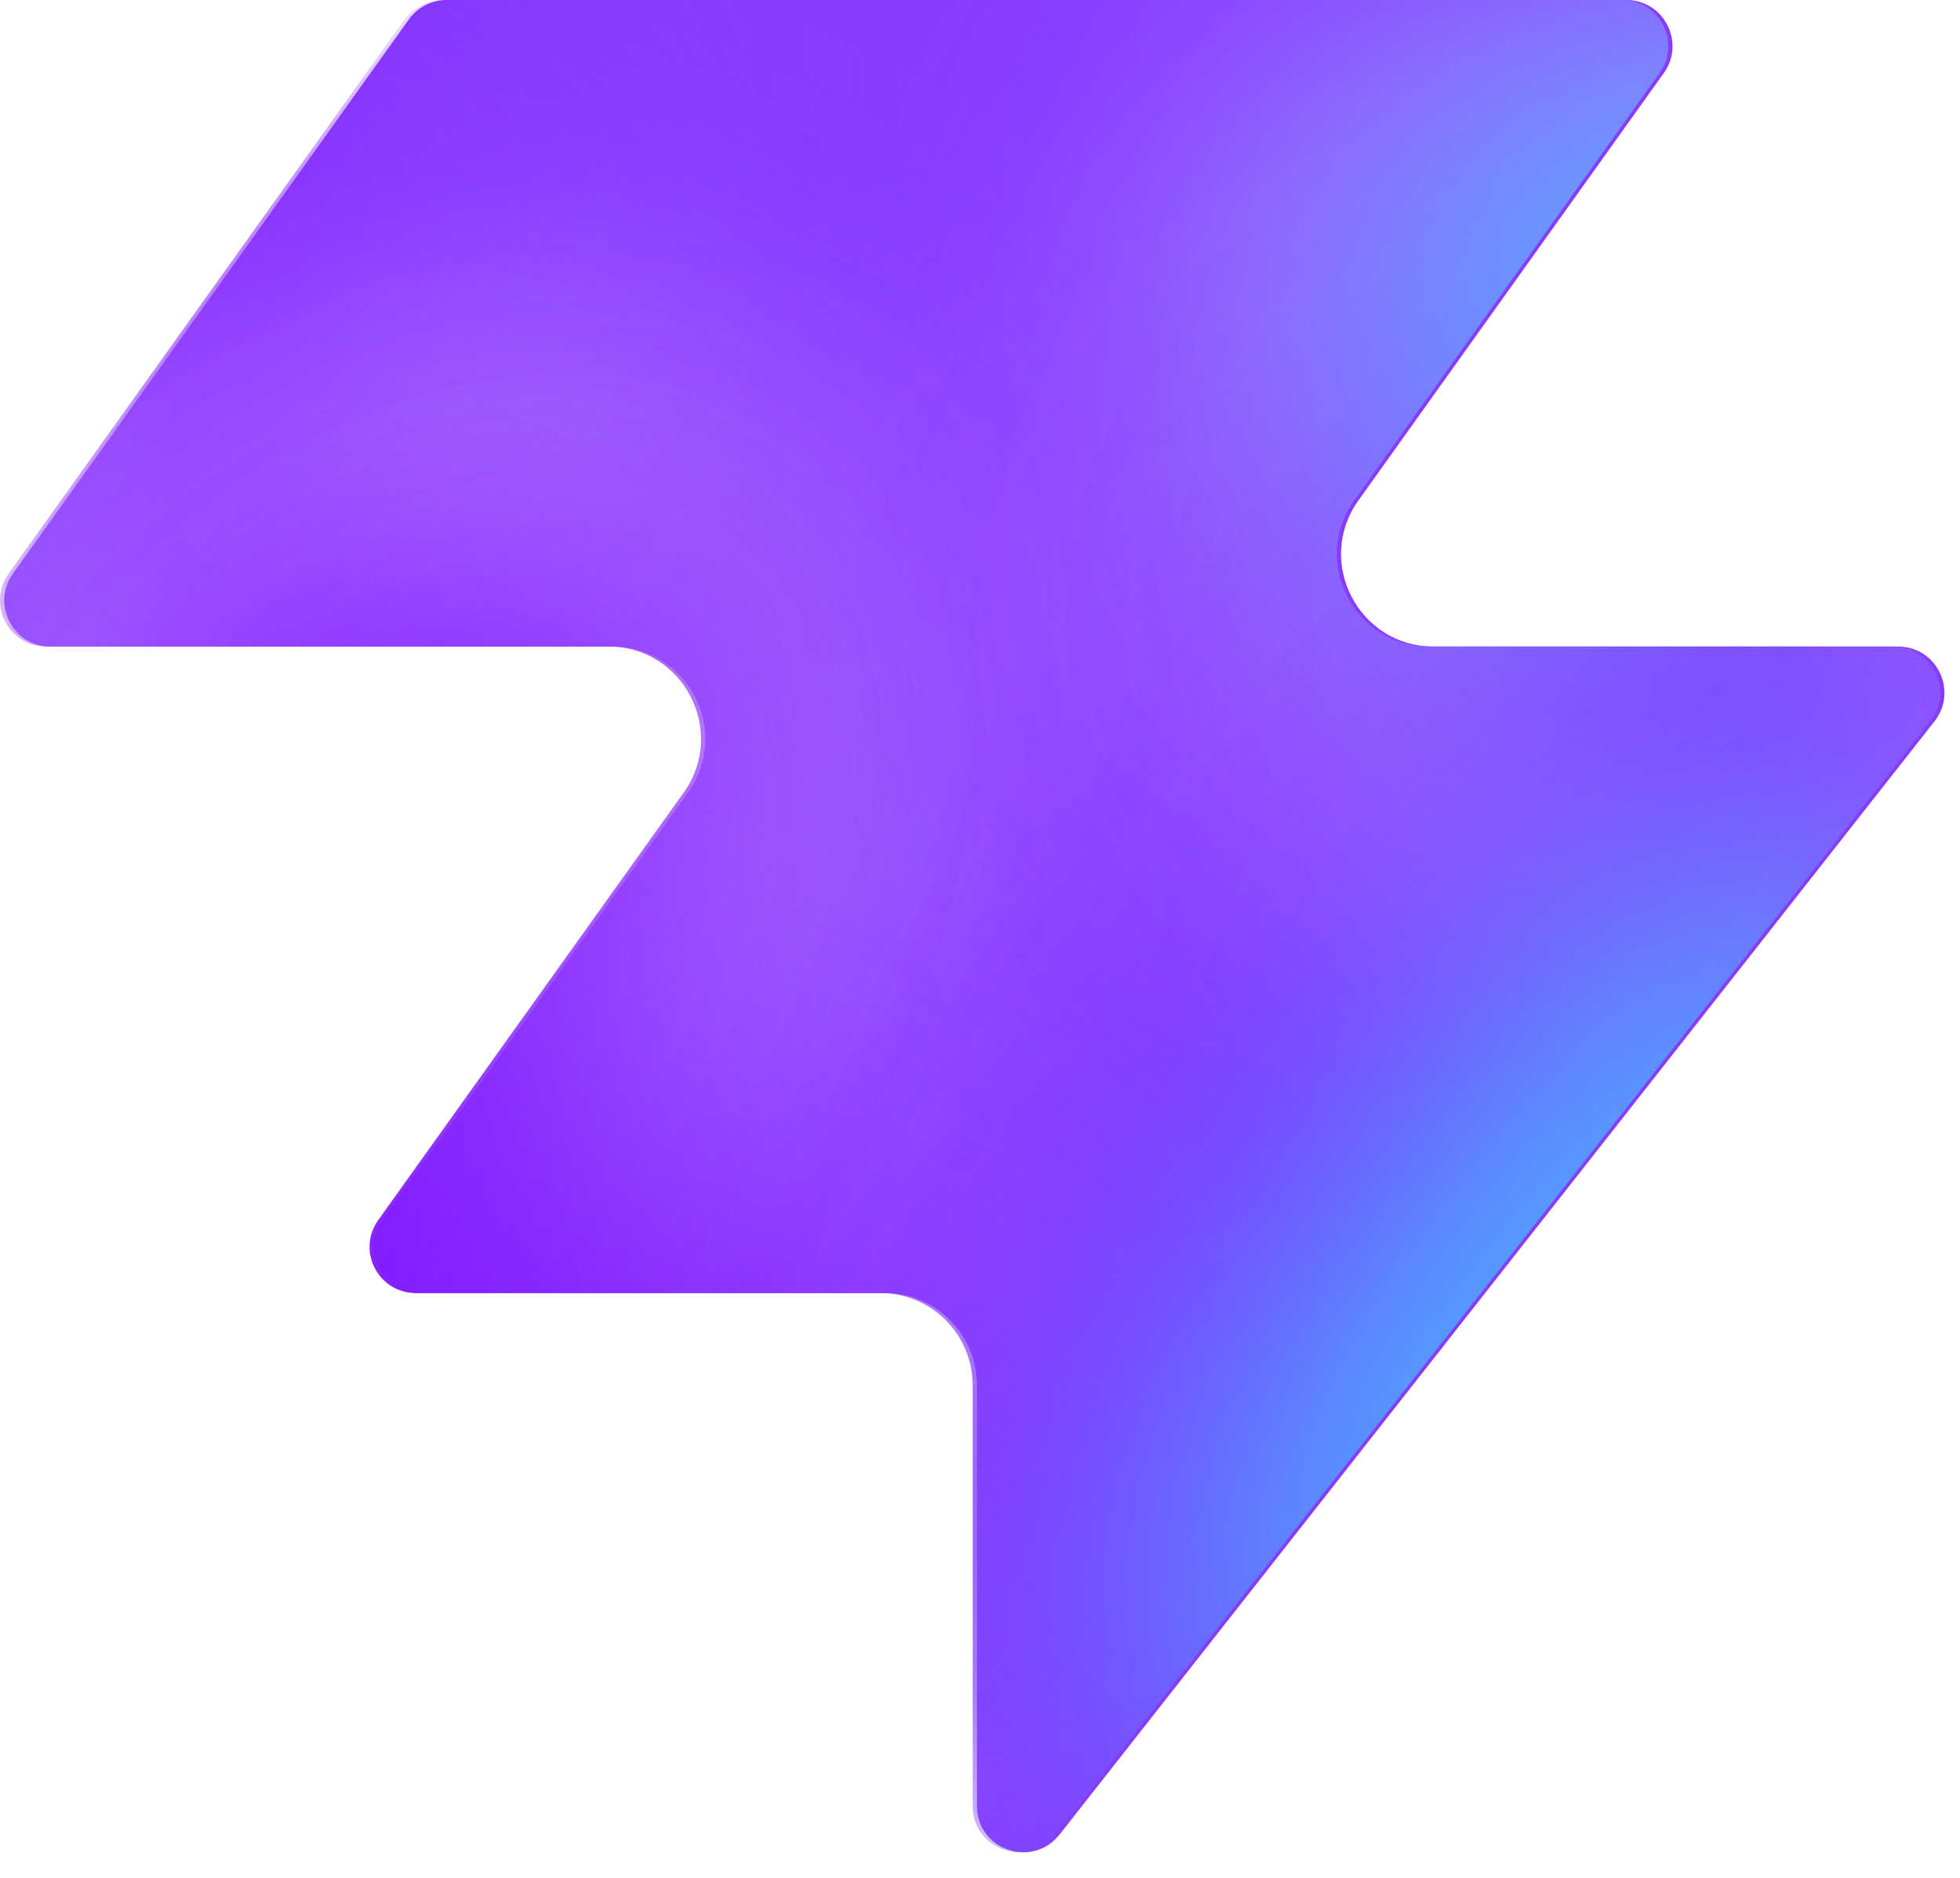
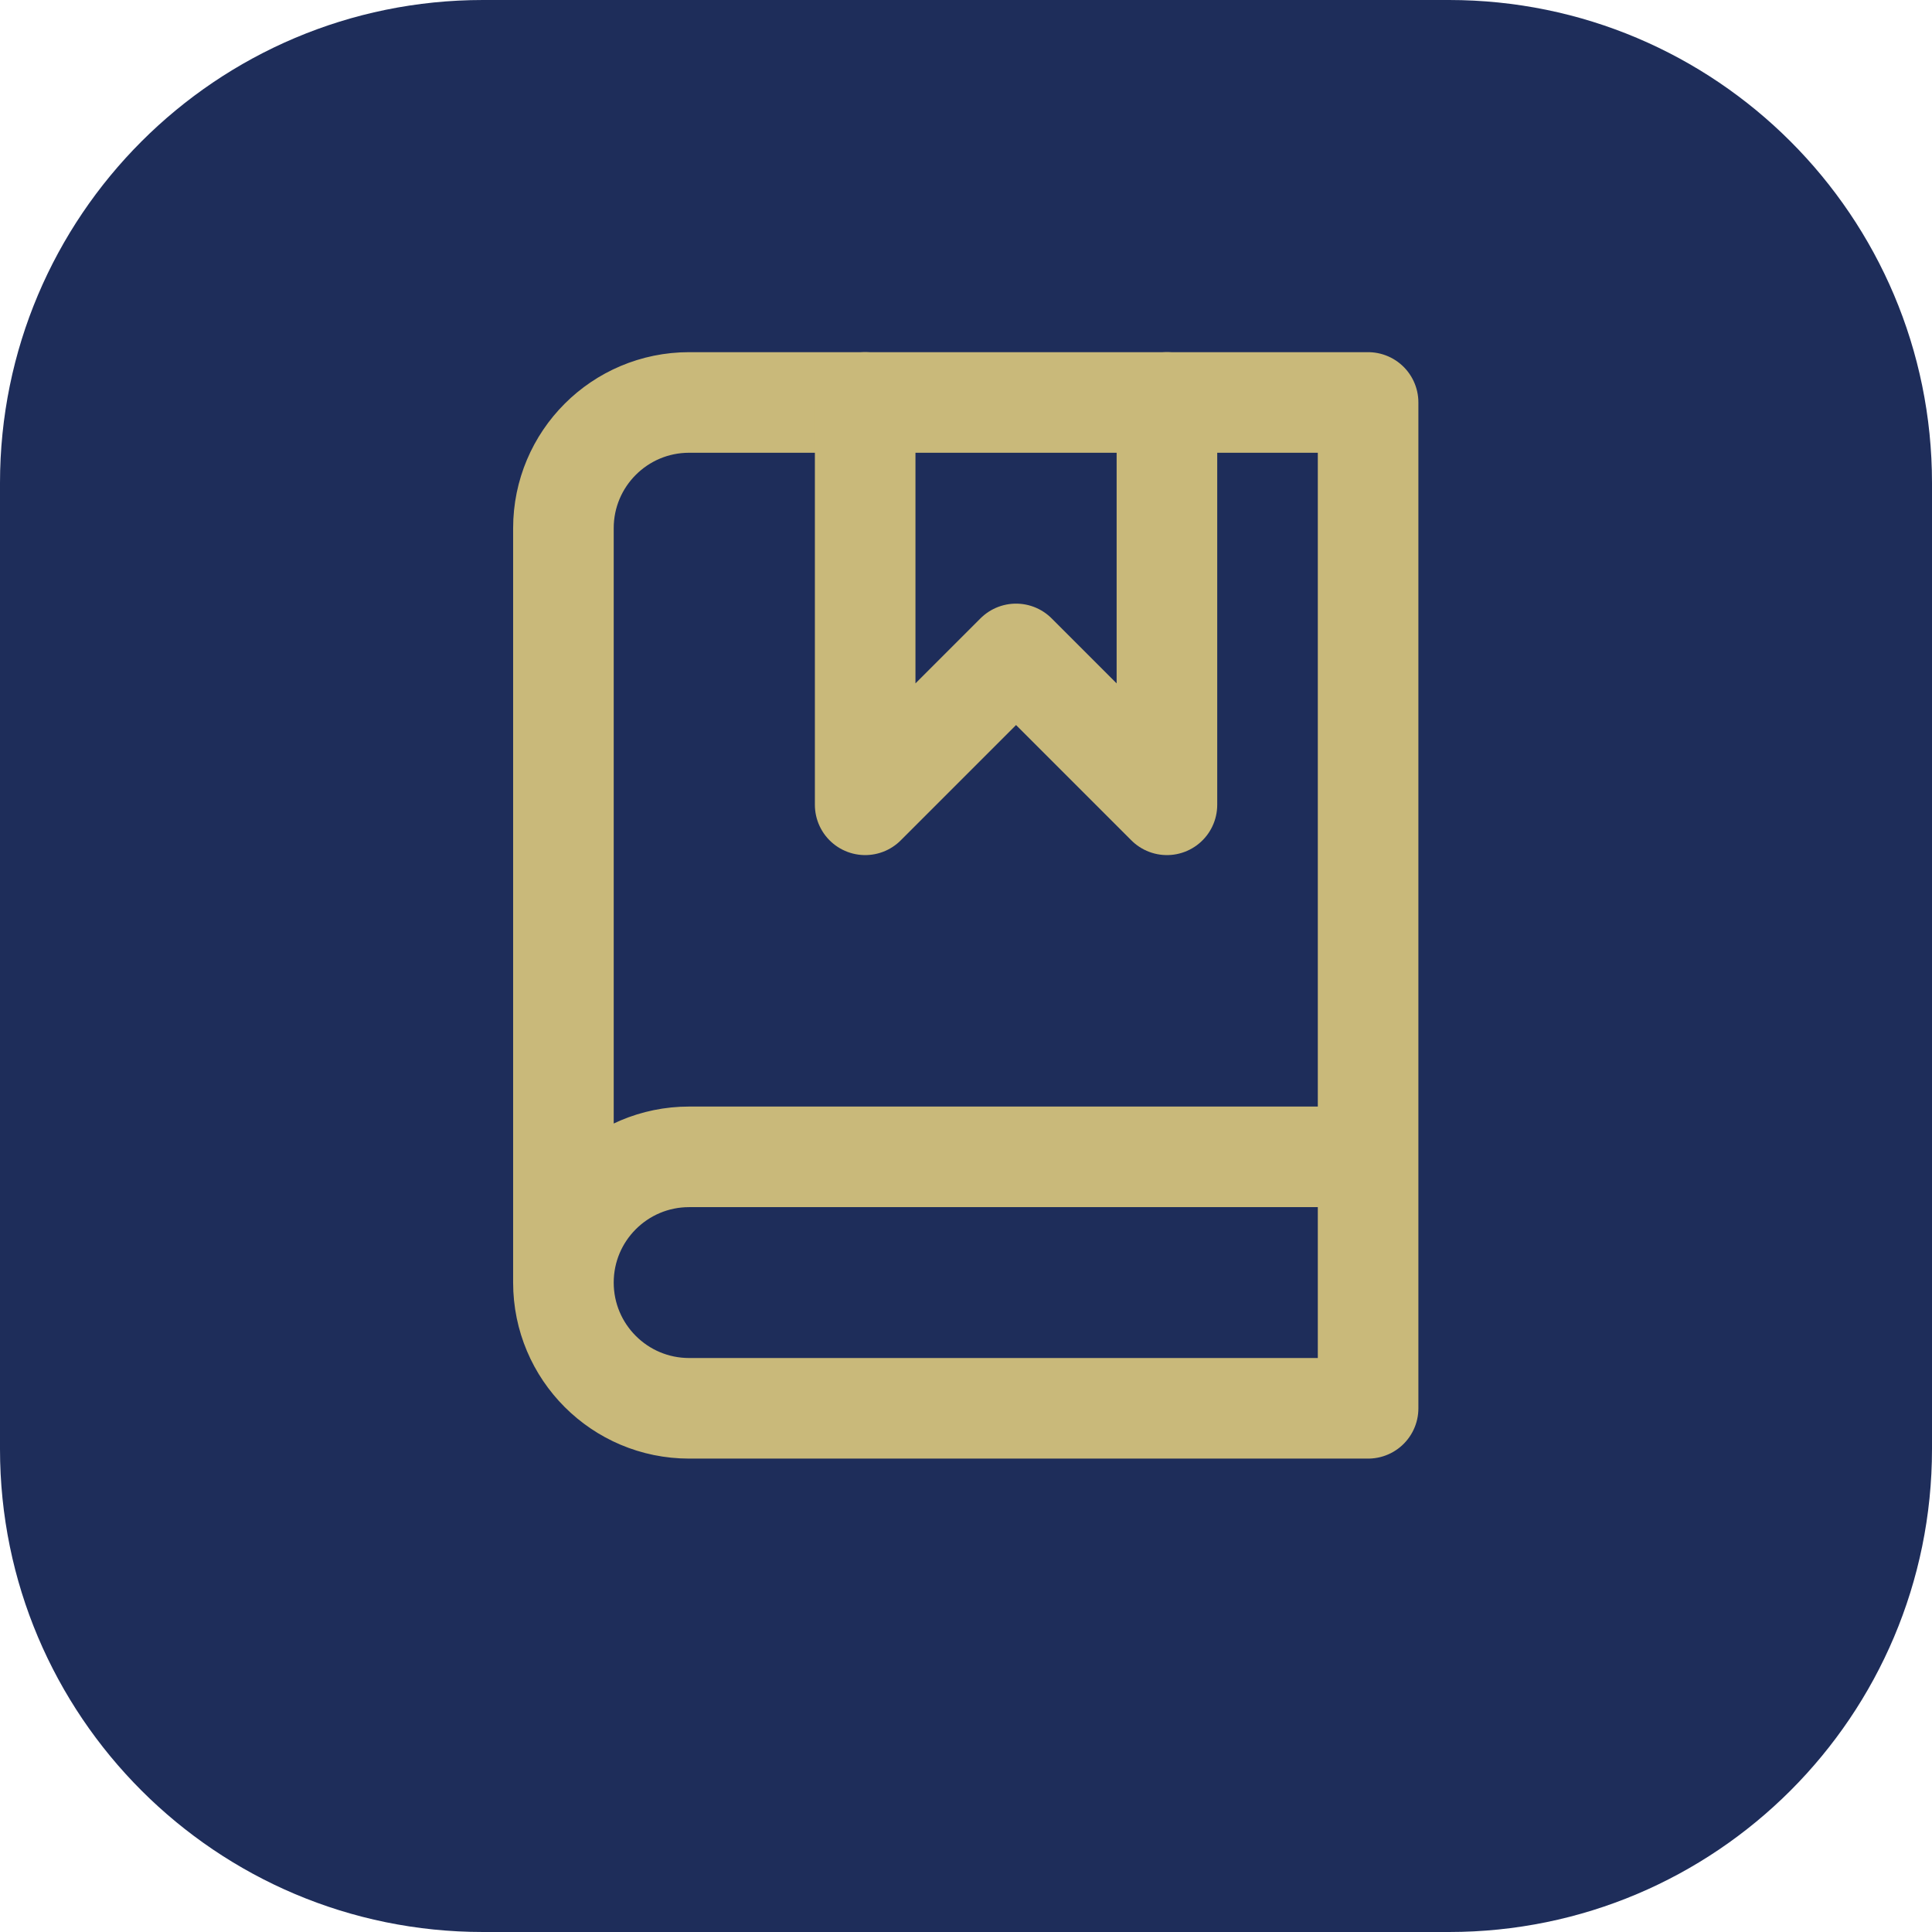
- <svg xmlns="http://www.w3.org/2000/svg" width="48" height="46" fill="none" viewBox="0 0 48 46">
-   <path fill="#863bff" d="M25.946 44.938c-.664.845-2.021.375-2.021-.698V33.937a2.26 2.26 0 0 0-2.262-2.262H10.287c-.92 0-1.456-1.04-.92-1.788l7.48-10.471c1.07-1.497 0-3.578-1.842-3.578H1.237c-.92 0-1.456-1.04-.92-1.788L10.013.474c.214-.297.556-.474.92-.474h28.894c.92 0 1.456 1.04.92 1.788l-7.48 10.471c-1.07 1.498 0 3.579 1.842 3.579h11.377c.943 0 1.473 1.088.89 1.83L25.947 44.94z" style="fill:#863bff;fill:color(display-p3 .525 .23 1);fill-opacity:1" />
-   <mask id="a" width="48" height="46" x="0" y="0" maskUnits="userSpaceOnUse" style="mask-type:alpha">
-     <path fill="#000" d="M25.842 44.938c-.664.844-2.021.375-2.021-.698V33.937a2.26 2.26 0 0 0-2.262-2.262H10.183c-.92 0-1.456-1.04-.92-1.788l7.48-10.471c1.07-1.498 0-3.579-1.842-3.579H1.133c-.92 0-1.456-1.04-.92-1.787L9.91.473c.214-.297.556-.474.92-.474h28.894c.92 0 1.456 1.04.92 1.788l-7.48 10.471c-1.07 1.498 0 3.578 1.842 3.578h11.377c.943 0 1.473 1.088.89 1.832L25.843 44.94z" style="fill:#000;fill-opacity:1" />
-   </mask>
-   <g mask="url(#a)">
-     <g filter="url(#b)">
-       <ellipse cx="5.508" cy="14.704" fill="#ede6ff" rx="5.508" ry="14.704" style="fill:#ede6ff;fill:color(display-p3 .927 .903 1);fill-opacity:1" transform="matrix(.00324 1 1 -.00324 -4.47 31.516)" />
-     </g>
-     <g filter="url(#c)">
-       <ellipse cx="10.399" cy="29.851" fill="#ede6ff" rx="10.399" ry="29.851" style="fill:#ede6ff;fill:color(display-p3 .927 .903 1);fill-opacity:1" transform="matrix(.00324 1 1 -.00324 -39.328 7.883)" />
-     </g>
-     <g filter="url(#d)">
-       <ellipse cx="5.508" cy="30.487" fill="#7e14ff" rx="5.508" ry="30.487" style="fill:#7e14ff;fill:color(display-p3 .492 .077 1);fill-opacity:1" transform="rotate(89.814 -25.913 -14.639)scale(1 -1)" />
-     </g>
-     <g filter="url(#e)">
-       <ellipse cx="5.508" cy="30.599" fill="#7e14ff" rx="5.508" ry="30.599" style="fill:#7e14ff;fill:color(display-p3 .492 .077 1);fill-opacity:1" transform="rotate(89.814 -32.644 -3.334)scale(1 -1)" />
-     </g>
-     <g filter="url(#f)">
-       <ellipse cx="5.508" cy="30.599" fill="#7e14ff" rx="5.508" ry="30.599" style="fill:#7e14ff;fill:color(display-p3 .492 .077 1);fill-opacity:1" transform="matrix(.00324 1 1 -.00324 -34.34 30.47)" />
-     </g>
-     <g filter="url(#g)">
-       <ellipse cx="14.072" cy="22.078" fill="#ede6ff" rx="14.072" ry="22.078" style="fill:#ede6ff;fill:color(display-p3 .927 .903 1);fill-opacity:1" transform="rotate(93.35 24.506 48.493)scale(-1 1)" />
-     </g>
-     <g filter="url(#h)">
-       <ellipse cx="3.47" cy="21.501" fill="#7e14ff" rx="3.47" ry="21.501" style="fill:#7e14ff;fill:color(display-p3 .492 .077 1);fill-opacity:1" transform="rotate(89.009 28.708 47.59)scale(-1 1)" />
-     </g>
-     <g filter="url(#i)">
-       <ellipse cx="3.47" cy="21.501" fill="#7e14ff" rx="3.47" ry="21.501" style="fill:#7e14ff;fill:color(display-p3 .492 .077 1);fill-opacity:1" transform="rotate(89.009 28.708 47.59)scale(-1 1)" />
-     </g>
-     <g filter="url(#j)">
-       <ellipse cx=".387" cy="8.972" fill="#7e14ff" rx="4.407" ry="29.108" style="fill:#7e14ff;fill:color(display-p3 .492 .077 1);fill-opacity:1" transform="rotate(39.51 .387 8.972)" />
-     </g>
-     <g filter="url(#k)">
-       <ellipse cx="47.523" cy="-6.092" fill="#7e14ff" rx="4.407" ry="29.108" style="fill:#7e14ff;fill:color(display-p3 .492 .077 1);fill-opacity:1" transform="rotate(37.892 47.523 -6.092)" />
-     </g>
-     <g filter="url(#l)">
-       <ellipse cx="41.412" cy="6.333" fill="#47bfff" rx="5.971" ry="9.665" style="fill:#47bfff;fill:color(display-p3 .28 .748 1);fill-opacity:1" transform="rotate(37.892 41.412 6.333)" />
-     </g>
-     <g filter="url(#m)">
-       <ellipse cx="-1.879" cy="38.332" fill="#7e14ff" rx="4.407" ry="29.108" style="fill:#7e14ff;fill:color(display-p3 .492 .077 1);fill-opacity:1" transform="rotate(37.892 -1.88 38.332)" />
-     </g>
-     <g filter="url(#n)">
-       <ellipse cx="-1.879" cy="38.332" fill="#7e14ff" rx="4.407" ry="29.108" style="fill:#7e14ff;fill:color(display-p3 .492 .077 1);fill-opacity:1" transform="rotate(37.892 -1.88 38.332)" />
-     </g>
-     <g filter="url(#o)">
-       <ellipse cx="35.651" cy="29.907" fill="#7e14ff" rx="4.407" ry="29.108" style="fill:#7e14ff;fill:color(display-p3 .492 .077 1);fill-opacity:1" transform="rotate(37.892 35.651 29.907)" />
-     </g>
-     <g filter="url(#p)">
-       <ellipse cx="38.418" cy="32.4" fill="#47bfff" rx="5.971" ry="15.297" style="fill:#47bfff;fill:color(display-p3 .28 .748 1);fill-opacity:1" transform="rotate(37.892 38.418 32.4)" />
-     </g>
+ <svg xmlns="http://www.w3.org/2000/svg" viewBox="0 0 32 32" width="32" height="32">
+   <rect width="32" height="32" rx="8" fill="#1e2d5a" />
+   <g transform="translate(6,5) scale(0.833)" stroke="#c9b97a" stroke-width="2" stroke-linecap="round" stroke-linejoin="round" fill="none">
+     <path d="M4 19.5v-15A2.5 2.5 0 0 1 6.5 2H20v20H6.5a2.5 2.5 0 0 1 0-5H20" />
+     <polyline points="10 2 10 10 13 7 16 10 16 2" />
  </g>
-   <defs>
-     <filter id="b" width="60.045" height="41.654" x="-19.77" y="16.149" color-interpolation-filters="sRGB" filterUnits="userSpaceOnUse">
-       <feFlood flood-opacity="0" result="BackgroundImageFix" />
-       <feBlend in="SourceGraphic" in2="BackgroundImageFix" result="shape" />
-       <feGaussianBlur result="effect1_foregroundBlur_2002_17158" stdDeviation="7.659" />
-     </filter>
-     <filter id="c" width="90.34" height="51.437" x="-54.613" y="-7.533" color-interpolation-filters="sRGB" filterUnits="userSpaceOnUse">
-       <feFlood flood-opacity="0" result="BackgroundImageFix" />
-       <feBlend in="SourceGraphic" in2="BackgroundImageFix" result="shape" />
-       <feGaussianBlur result="effect1_foregroundBlur_2002_17158" stdDeviation="7.659" />
-     </filter>
-     <filter id="d" width="79.355" height="29.4" x="-49.64" y="2.03" color-interpolation-filters="sRGB" filterUnits="userSpaceOnUse">
-       <feFlood flood-opacity="0" result="BackgroundImageFix" />
-       <feBlend in="SourceGraphic" in2="BackgroundImageFix" result="shape" />
-       <feGaussianBlur result="effect1_foregroundBlur_2002_17158" stdDeviation="4.596" />
-     </filter>
-     <filter id="e" width="79.579" height="29.4" x="-45.045" y="20.029" color-interpolation-filters="sRGB" filterUnits="userSpaceOnUse">
-       <feFlood flood-opacity="0" result="BackgroundImageFix" />
-       <feBlend in="SourceGraphic" in2="BackgroundImageFix" result="shape" />
-       <feGaussianBlur result="effect1_foregroundBlur_2002_17158" stdDeviation="4.596" />
-     </filter>
-     <filter id="f" width="79.579" height="29.4" x="-43.513" y="21.178" color-interpolation-filters="sRGB" filterUnits="userSpaceOnUse">
-       <feFlood flood-opacity="0" result="BackgroundImageFix" />
-       <feBlend in="SourceGraphic" in2="BackgroundImageFix" result="shape" />
-       <feGaussianBlur result="effect1_foregroundBlur_2002_17158" stdDeviation="4.596" />
-     </filter>
-     <filter id="g" width="74.749" height="58.852" x="15.756" y="-17.901" color-interpolation-filters="sRGB" filterUnits="userSpaceOnUse">
-       <feFlood flood-opacity="0" result="BackgroundImageFix" />
-       <feBlend in="SourceGraphic" in2="BackgroundImageFix" result="shape" />
-       <feGaussianBlur result="effect1_foregroundBlur_2002_17158" stdDeviation="7.659" />
-     </filter>
-     <filter id="h" width="61.377" height="25.362" x="23.548" y="2.284" color-interpolation-filters="sRGB" filterUnits="userSpaceOnUse">
-       <feFlood flood-opacity="0" result="BackgroundImageFix" />
-       <feBlend in="SourceGraphic" in2="BackgroundImageFix" result="shape" />
-       <feGaussianBlur result="effect1_foregroundBlur_2002_17158" stdDeviation="4.596" />
-     </filter>
-     <filter id="i" width="61.377" height="25.362" x="23.548" y="2.284" color-interpolation-filters="sRGB" filterUnits="userSpaceOnUse">
-       <feFlood flood-opacity="0" result="BackgroundImageFix" />
-       <feBlend in="SourceGraphic" in2="BackgroundImageFix" result="shape" />
-       <feGaussianBlur result="effect1_foregroundBlur_2002_17158" stdDeviation="4.596" />
-     </filter>
-     <filter id="j" width="56.045" height="63.649" x="-27.636" y="-22.853" color-interpolation-filters="sRGB" filterUnits="userSpaceOnUse">
-       <feFlood flood-opacity="0" result="BackgroundImageFix" />
-       <feBlend in="SourceGraphic" in2="BackgroundImageFix" result="shape" />
-       <feGaussianBlur result="effect1_foregroundBlur_2002_17158" stdDeviation="4.596" />
-     </filter>
-     <filter id="k" width="54.814" height="64.646" x="20.116" y="-38.415" color-interpolation-filters="sRGB" filterUnits="userSpaceOnUse">
-       <feFlood flood-opacity="0" result="BackgroundImageFix" />
-       <feBlend in="SourceGraphic" in2="BackgroundImageFix" result="shape" />
-       <feGaussianBlur result="effect1_foregroundBlur_2002_17158" stdDeviation="4.596" />
-     </filter>
-     <filter id="l" width="33.541" height="35.313" x="24.641" y="-11.323" color-interpolation-filters="sRGB" filterUnits="userSpaceOnUse">
-       <feFlood flood-opacity="0" result="BackgroundImageFix" />
-       <feBlend in="SourceGraphic" in2="BackgroundImageFix" result="shape" />
-       <feGaussianBlur result="effect1_foregroundBlur_2002_17158" stdDeviation="4.596" />
-     </filter>
-     <filter id="m" width="54.814" height="64.646" x="-29.286" y="6.009" color-interpolation-filters="sRGB" filterUnits="userSpaceOnUse">
-       <feFlood flood-opacity="0" result="BackgroundImageFix" />
-       <feBlend in="SourceGraphic" in2="BackgroundImageFix" result="shape" />
-       <feGaussianBlur result="effect1_foregroundBlur_2002_17158" stdDeviation="4.596" />
-     </filter>
-     <filter id="n" width="54.814" height="64.646" x="-29.286" y="6.009" color-interpolation-filters="sRGB" filterUnits="userSpaceOnUse">
-       <feFlood flood-opacity="0" result="BackgroundImageFix" />
-       <feBlend in="SourceGraphic" in2="BackgroundImageFix" result="shape" />
-       <feGaussianBlur result="effect1_foregroundBlur_2002_17158" stdDeviation="4.596" />
-     </filter>
-     <filter id="o" width="54.814" height="64.646" x="8.244" y="-2.416" color-interpolation-filters="sRGB" filterUnits="userSpaceOnUse">
-       <feFlood flood-opacity="0" result="BackgroundImageFix" />
-       <feBlend in="SourceGraphic" in2="BackgroundImageFix" result="shape" />
-       <feGaussianBlur result="effect1_foregroundBlur_2002_17158" stdDeviation="4.596" />
-     </filter>
-     <filter id="p" width="39.409" height="43.623" x="18.713" y="10.588" color-interpolation-filters="sRGB" filterUnits="userSpaceOnUse">
-       <feFlood flood-opacity="0" result="BackgroundImageFix" />
-       <feBlend in="SourceGraphic" in2="BackgroundImageFix" result="shape" />
-       <feGaussianBlur result="effect1_foregroundBlur_2002_17158" stdDeviation="4.596" />
-     </filter>
-   </defs>
</svg>
